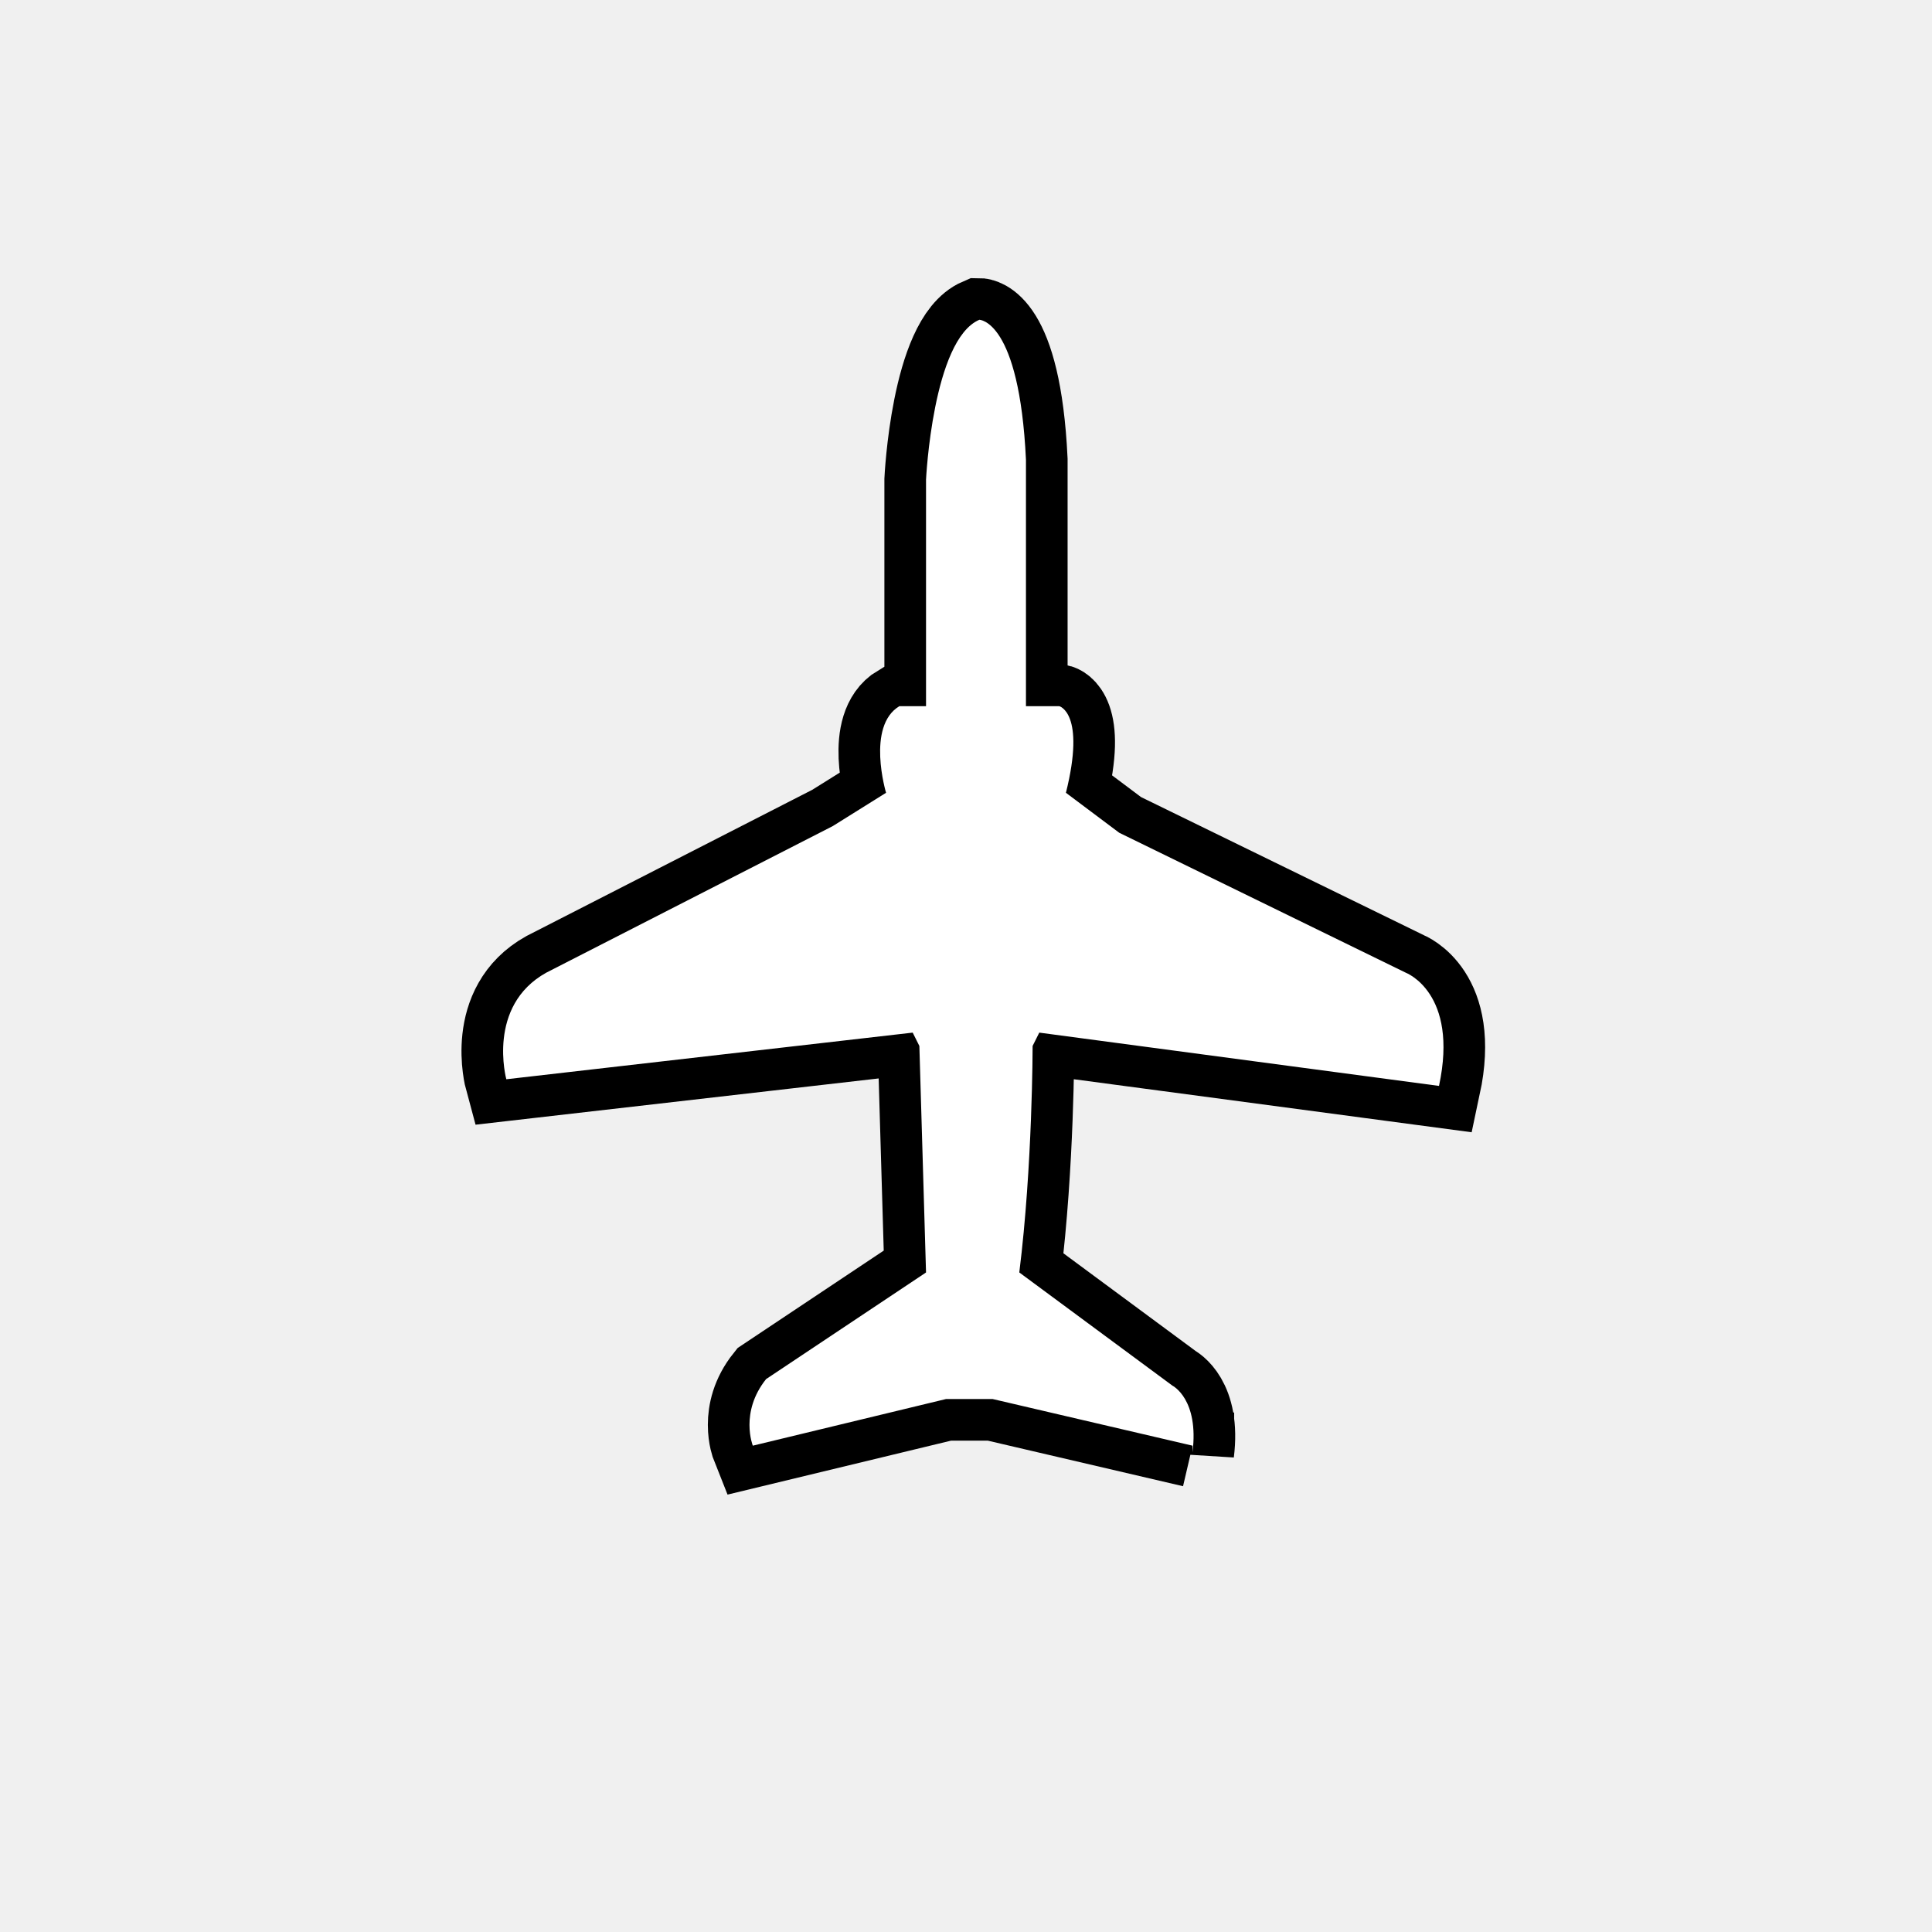
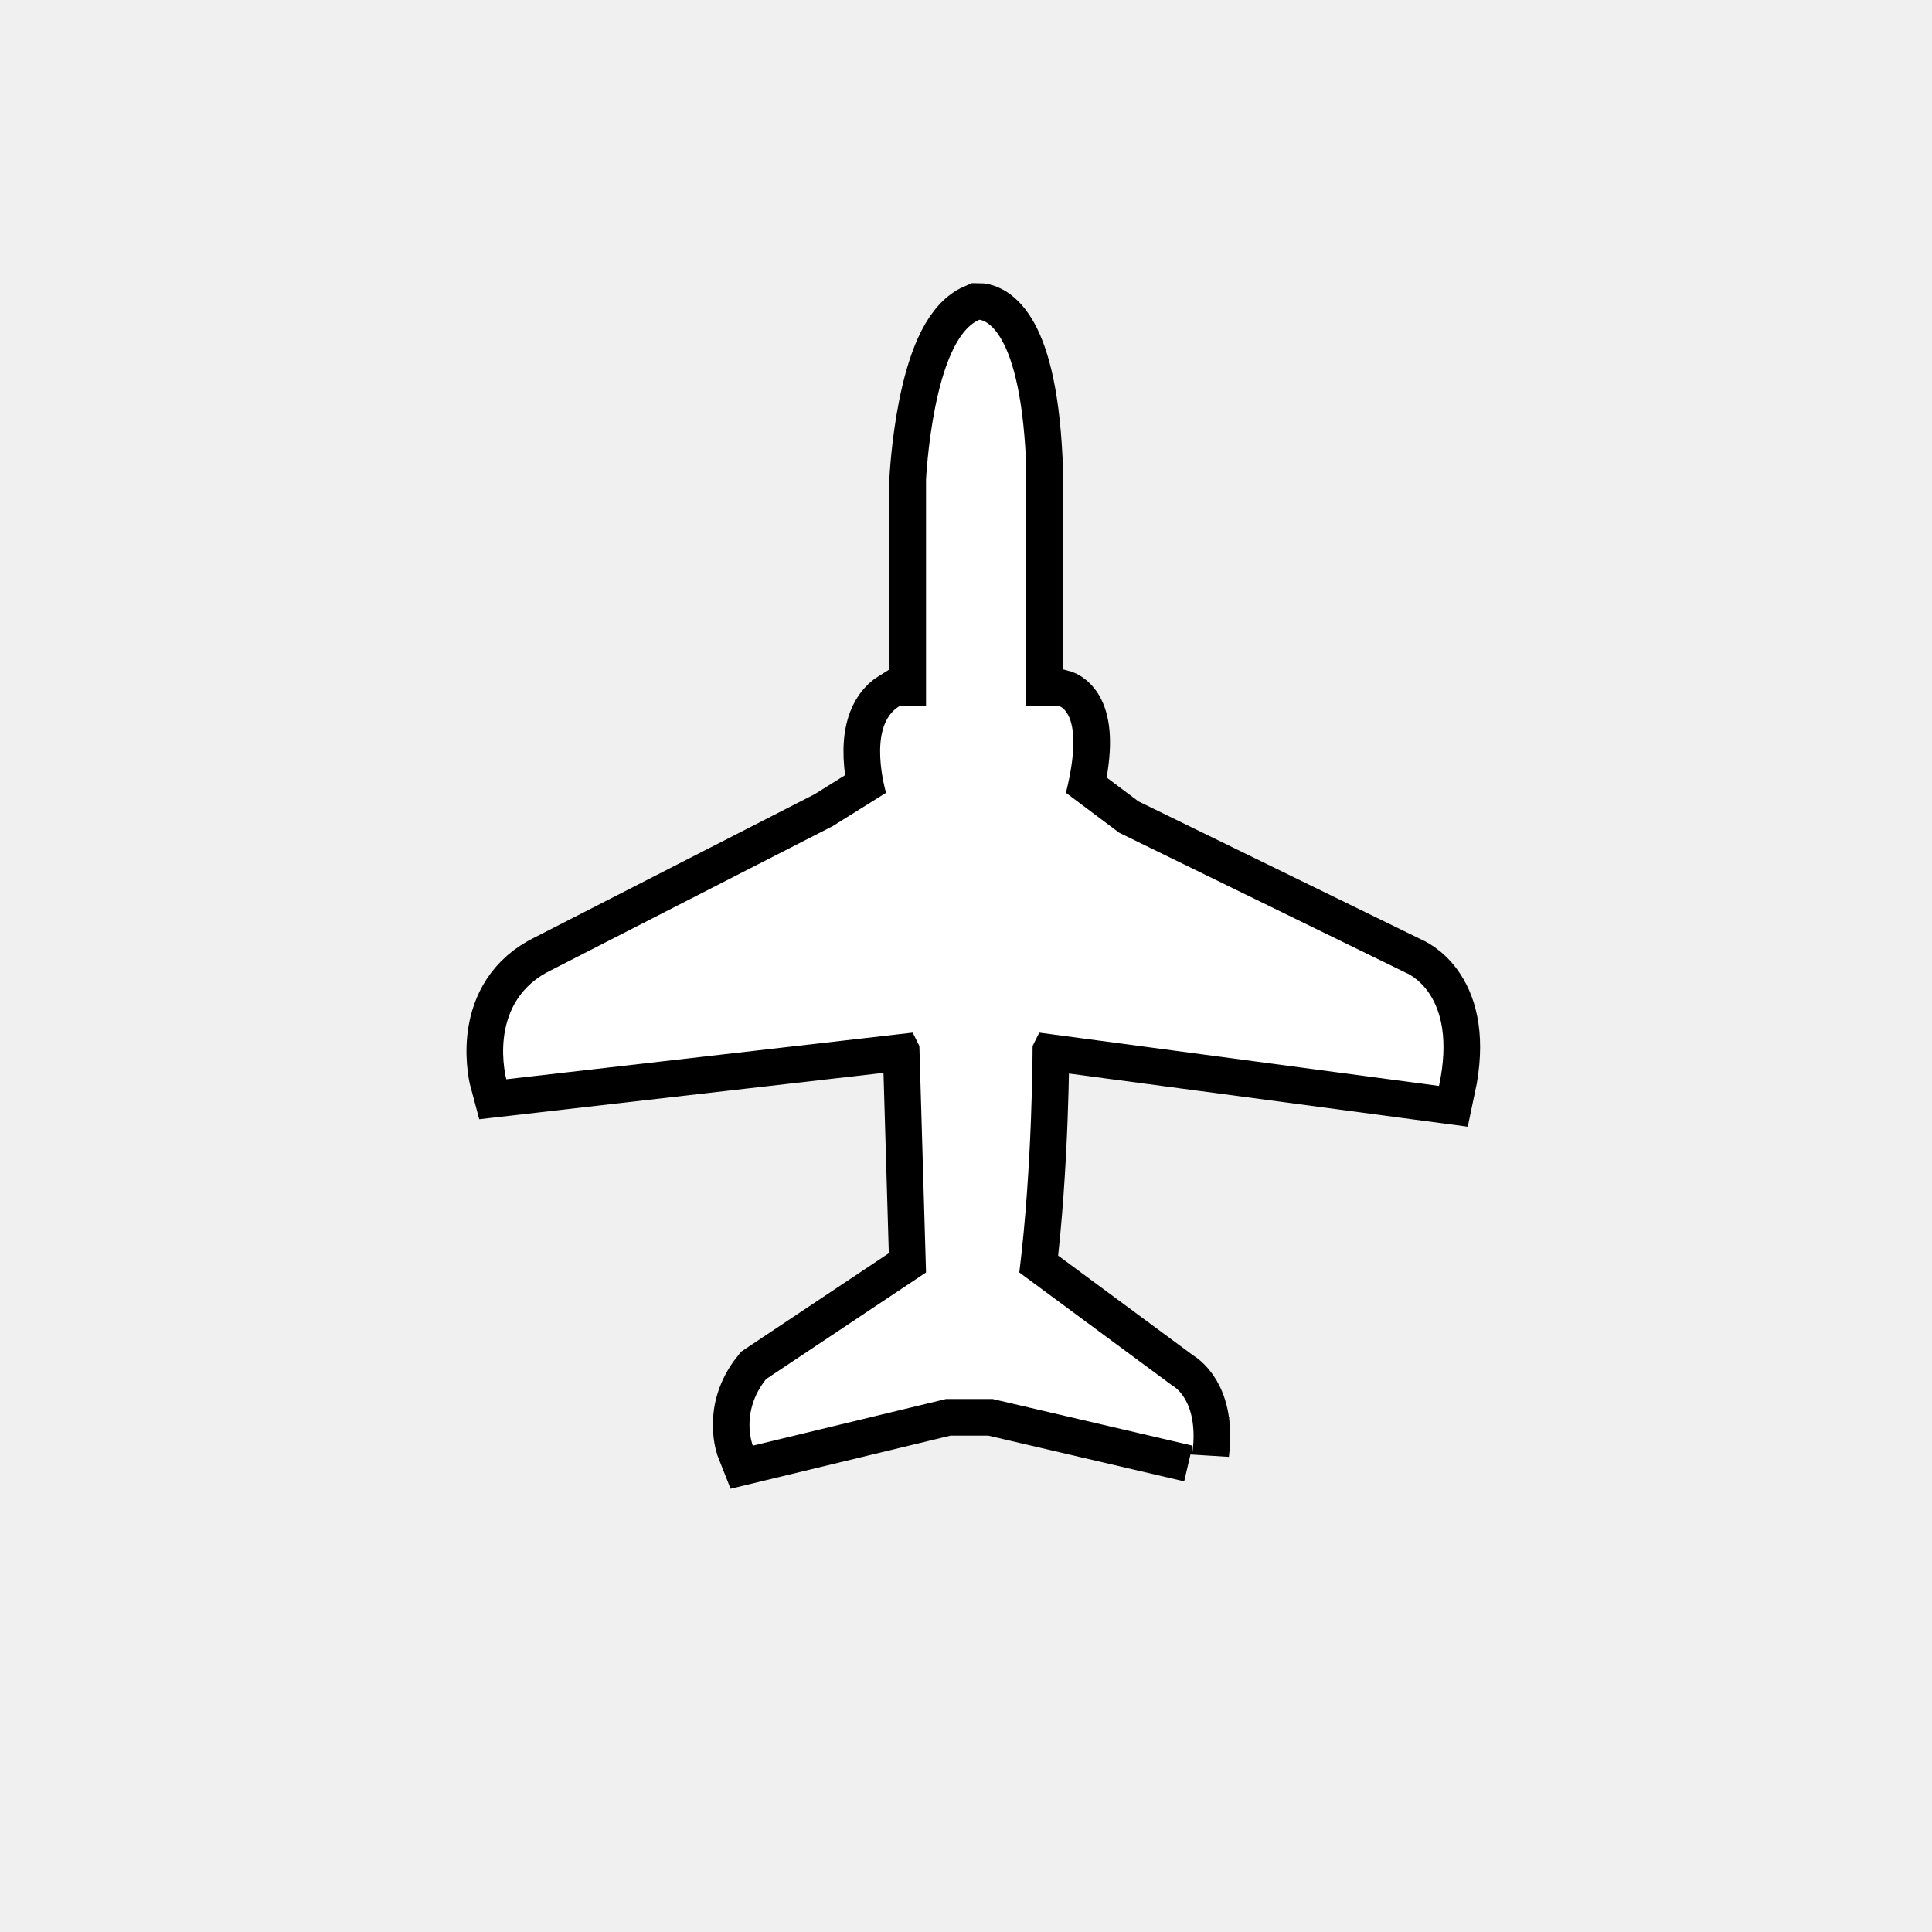
- <svg xmlns="http://www.w3.org/2000/svg" version="1.1" viewBox="-2 0 29 29" width="120" height="120">
+ <svg xmlns="http://www.w3.org/2000/svg" version="1.1" viewBox="-2 0 29 29" width="33" height="33">
  <g>
-     <path paint-order="stroke" fill="#fff" stroke="#000" stroke-width="1.25" d="M15.9 21.7l-3-.7h-.7l-2.9.7s-.2-.5.2-1l2.4-1.6-.1-3.4-.1-.2-6.1.7s-.3-1.1.6-1.6l4.3-2.2.8-.5s-.3-1 .2-1.3h.4V7.2s.1-2.1.8-2.4c0 0 .6 0 .7 2.1v3.7h.5s.4.1.1 1.3l.8.6 4.3 2.1s.8.3.5 1.7l-6-.8-.1.2s0 1.8-.2 3.4l2.3 1.7s.4.2.3 1z" />
+     <path paint-order="stroke" fill="#fff" stroke="#000" stroke-width="1.1" d="M15.9 21.7l-3-.7h-.7l-2.9.7s-.2-.5.2-1l2.4-1.6-.1-3.4-.1-.2-6.1.7s-.3-1.1.6-1.6l4.3-2.2.8-.5s-.3-1 .2-1.3h.4V7.2s.1-2.1.8-2.4c0 0 .6 0 .7 2.1v3.7h.5s.4.1.1 1.3l.8.6 4.3 2.1s.8.3.5 1.7l-6-.8-.1.2s0 1.8-.2 3.4l2.3 1.7s.4.2.3 1z" />
  </g>
</svg>
